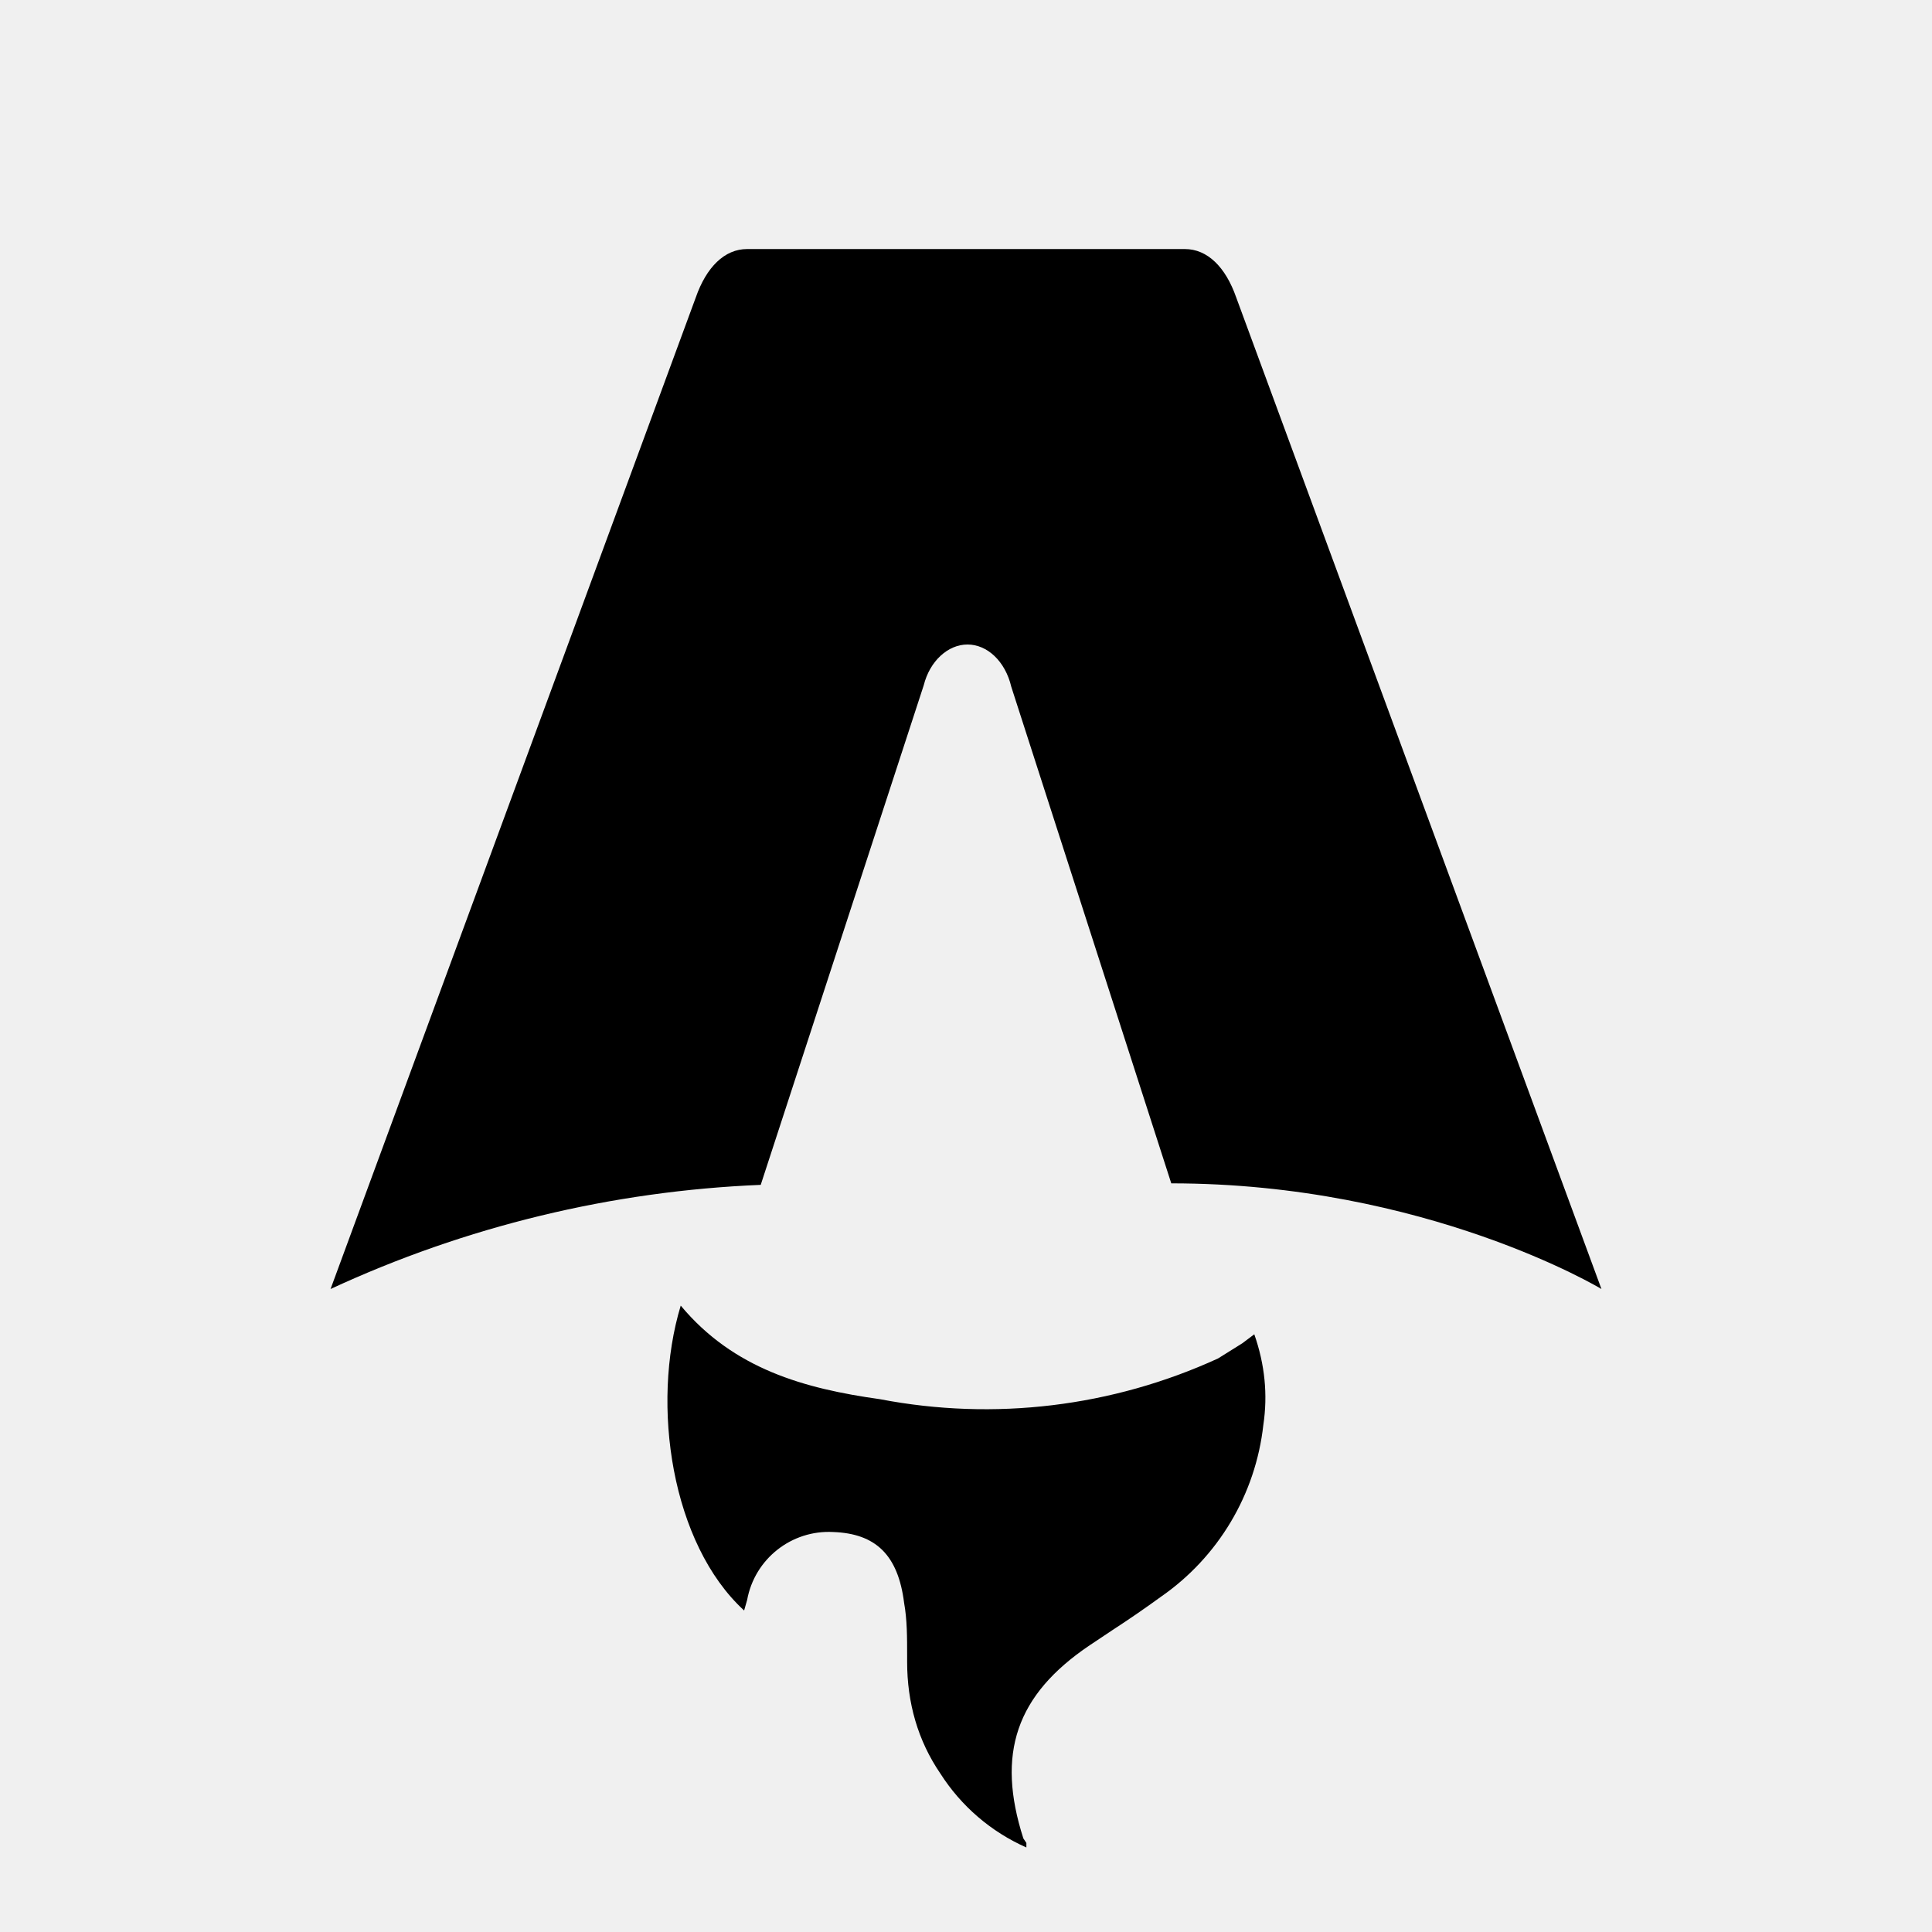
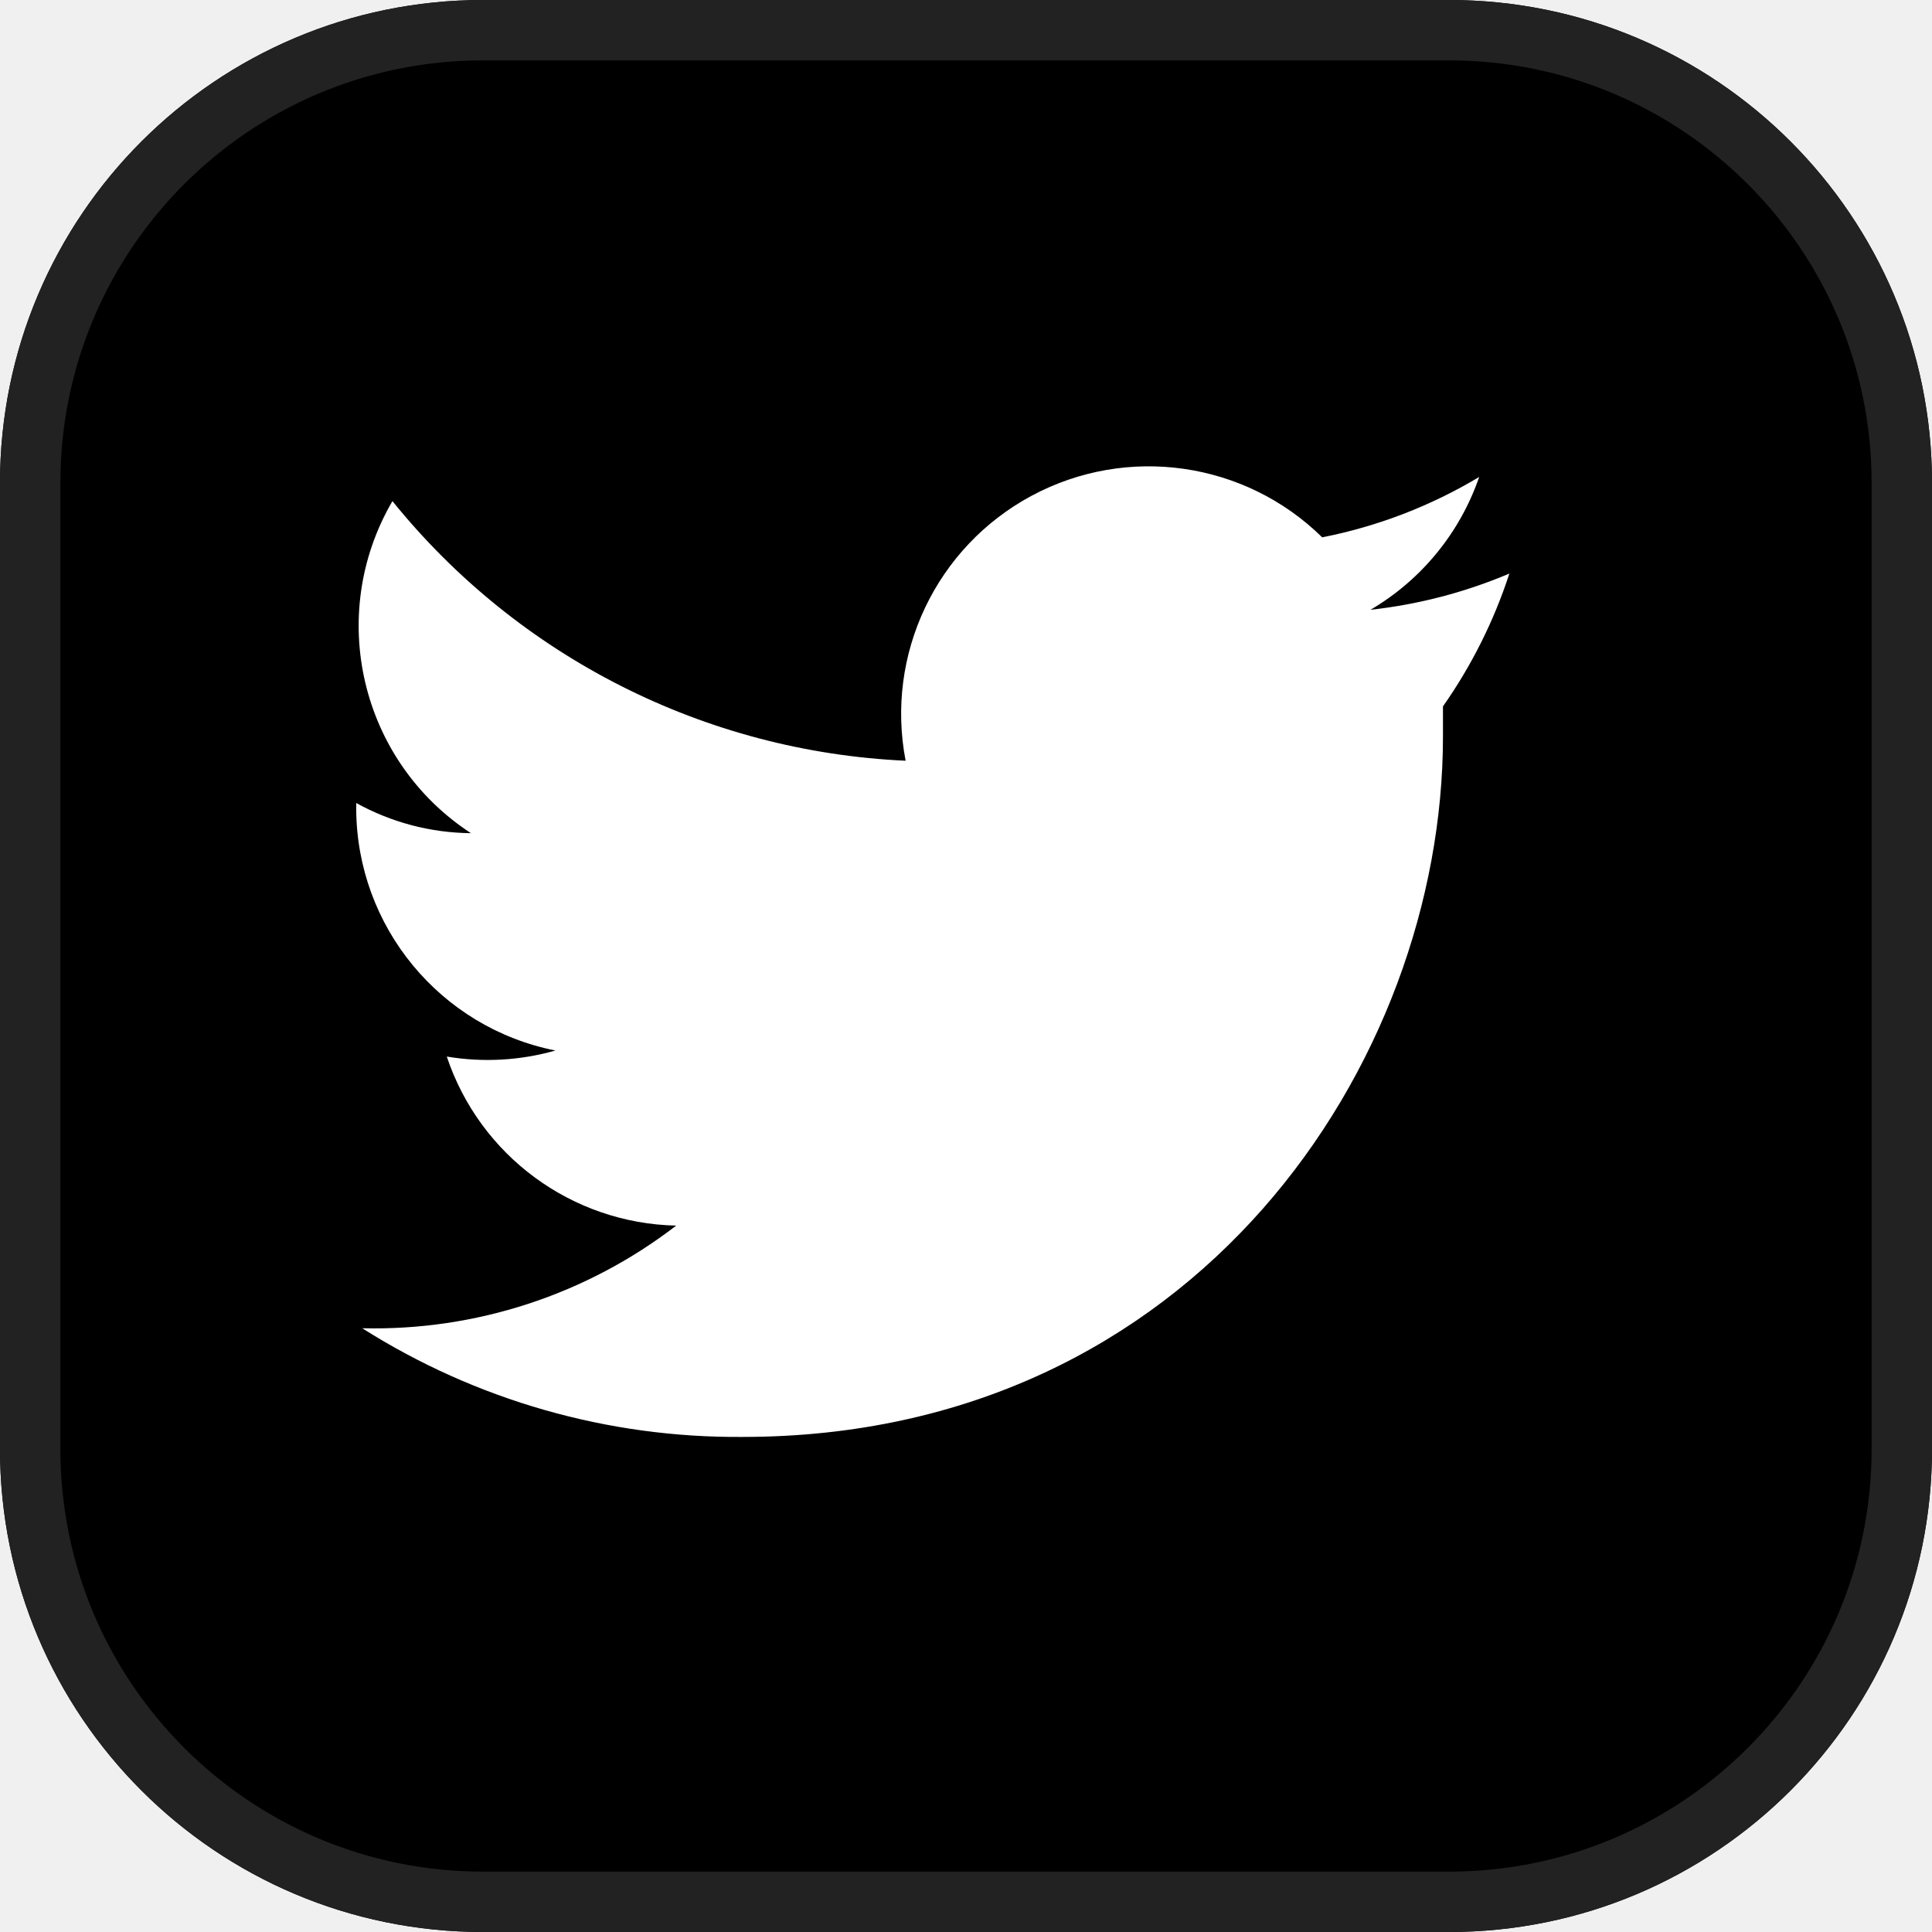
- <svg xmlns="http://www.w3.org/2000/svg" fill="none" viewBox="0 0 128 128">
-   <path d="M50.4 78.5a75.1 75.1 0 0 0-28.5 6.9l24.2-65.7c.7-2 1.9-3.2 3.4-3.2h29c1.5 0 2.7 1.2 3.4 3.2l24.2 65.7s-11.6-7-28.5-7L67 45.5c-.4-1.7-1.6-2.8-2.9-2.8-1.3 0-2.5 1.1-2.9 2.7L50.4 78.5Zm-1.1 28.2Zm-4.2-20.2c-2 6.6-.6 15.8 4.2 20.2a17.5 17.5 0 0 1 .2-.7 5.5 5.5 0 0 1 5.7-4.5c2.8.1 4.3 1.5 4.7 4.7.2 1.1.2 2.3.2 3.5v.4c0 2.7.7 5.2 2.2 7.4a13 13 0 0 0 5.7 4.9v-.3l-.2-.3c-1.8-5.6-.5-9.5 4.4-12.8l1.5-1a73 73 0 0 0 3.2-2.2 16 16 0 0 0 6.8-11.4c.3-2 .1-4-.6-6l-.8.6-1.6 1a37 37 0 0 1-22.4 2.7c-5-.7-9.7-2-13.2-6.2Z" />
-   <style>
-         path { fill: #000; }
-         @media (prefers-color-scheme: dark) {
-             path { fill: #FFF; }
-         }
-     </style>
+ <svg xmlns="http://www.w3.org/2000/svg" viewBox="0 0 32 32" fill="none">
+   <rect width="32" height="32" rx="8" fill="#000000" />
+   <rect x="0.5" y="0.5" width="31" height="31" rx="7.5" stroke="#222222" />
+   <path d="M25 9.5a8.2 8.2 0 0 1-2.3.6 4.1 4.1 0 0 0 1.8-2.2 8.1 8.1 0 0 1-2.6 1 4.1 4.1 0 0 0-6.9 3.7A11.6 11.6 0 0 1 6.5 8.3a4.1 4.1 0 0 0 1.3 5.5 4 4 0 0 1-1.9-.5v.1a4.1 4.1 0 0 0 3.3 4 4.1 4.1 0 0 1-1.8.1 4.1 4.1 0 0 0 3.8 2.8A8.2 8.2 0 0 1 6 22a11.6 11.6 0 0 0 6.3 1.8c7.5 0 11.6-6.2 11.6-11.6v-.5A8.3 8.3 0 0 0 25 9.5z" fill="#FFFFFF" />
</svg>
